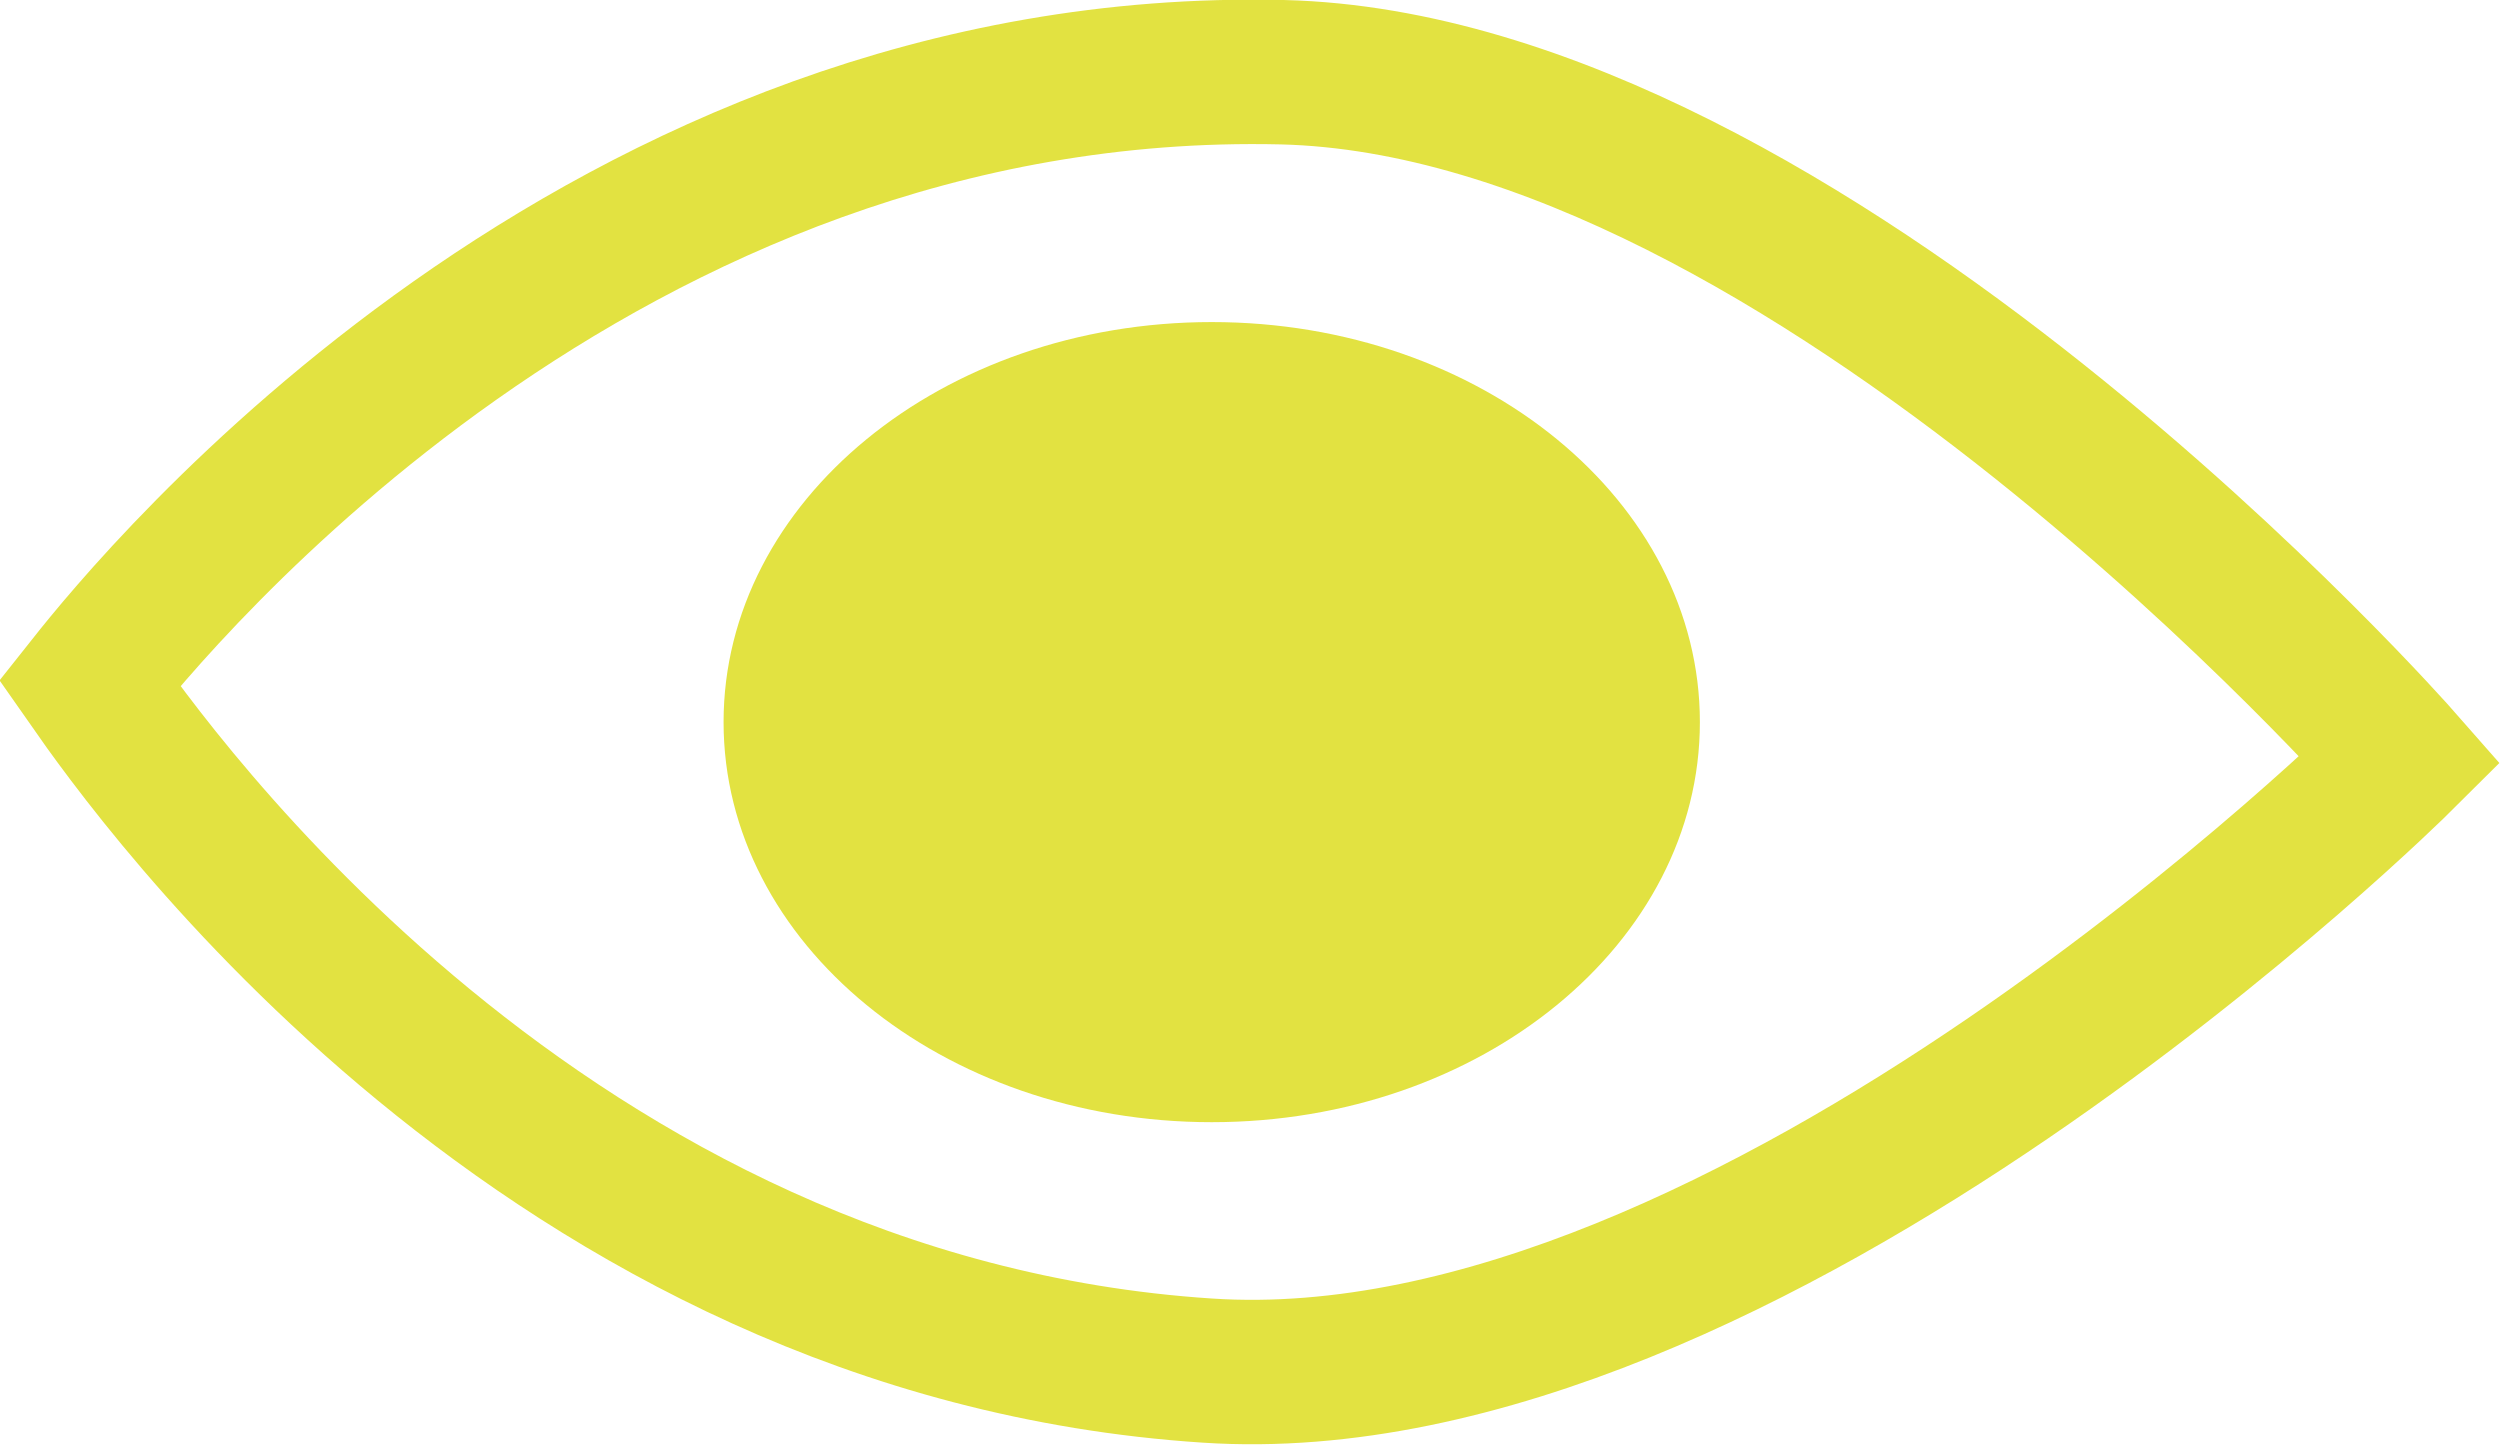
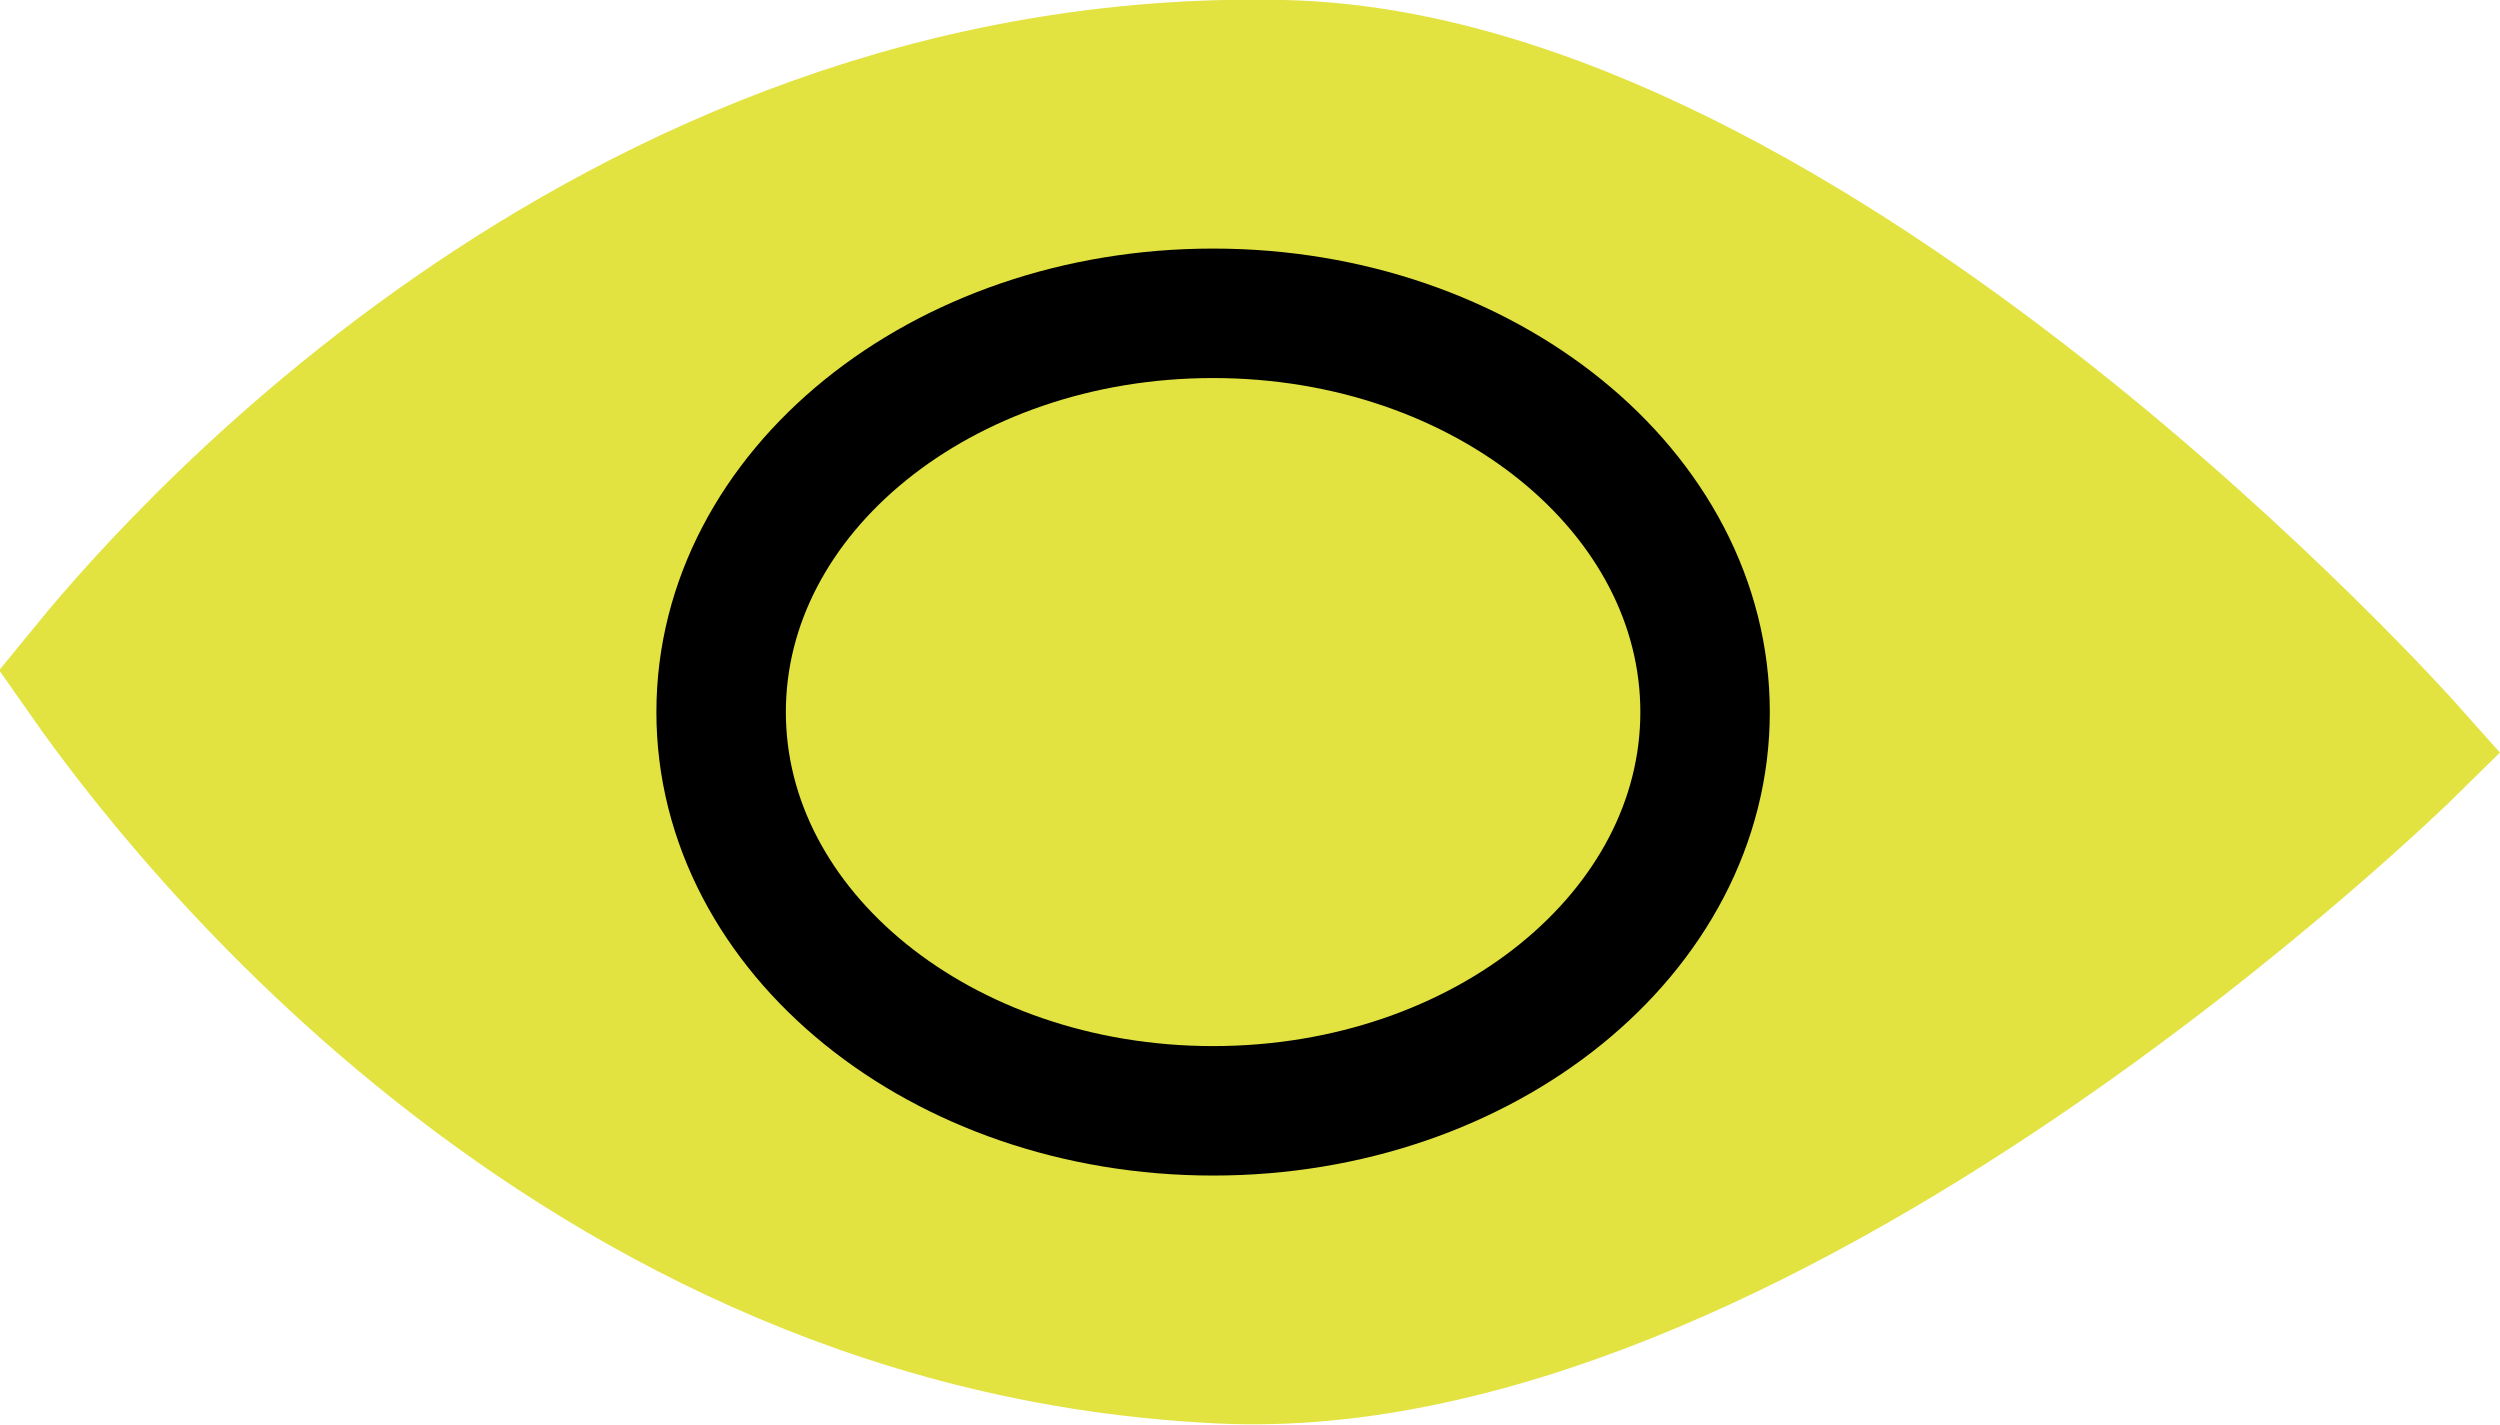
- <svg xmlns="http://www.w3.org/2000/svg" viewBox="0 0 17.31 10">
+ <svg xmlns="http://www.w3.org/2000/svg" viewBox="0 0 19.31 11">
  <defs>
-     <style>.cls-1{fill:none;stroke:#e2e241;stroke-miterlimit:10;}.cls-2{fill:#e2e241;}</style>
+     <style>.cls-1,.cls-2{fill:#e2e241;stroke-miterlimit:10;}.cls-1{stroke:#e2e241;}.cls-2{stroke:#000;}</style>
  </defs>
  <g id="Layer_2" data-name="Layer 2">
    <g id="Layer_1-2" data-name="Layer 1">
      <g id="rRXVJc.tif">
-         <path class="cls-1" d="M.62,4.73c.44.63,3.15,4.46,7.74,4.76,3.76.25,8.26-4.23,8.26-4.23S12.52.59,8.88.5C4.16.39,1.08,4.15.62,4.73Z" />
-         <ellipse class="cls-2" cx="8.39" cy="5" rx="3.38" ry="2.77" />
+         <path class="cls-1" d="M.62,5.2c.49.7,3.55,5,8.71,5.29,4.23.28,9.29-4.7,9.29-4.7S14,.59,9.91.5C4.61.38,1.15,4.55.62,5.2Z" />
+         <ellipse class="cls-2" cx="9.37" cy="5.5" rx="3.8" ry="3.08" />
      </g>
    </g>
  </g>
</svg>
